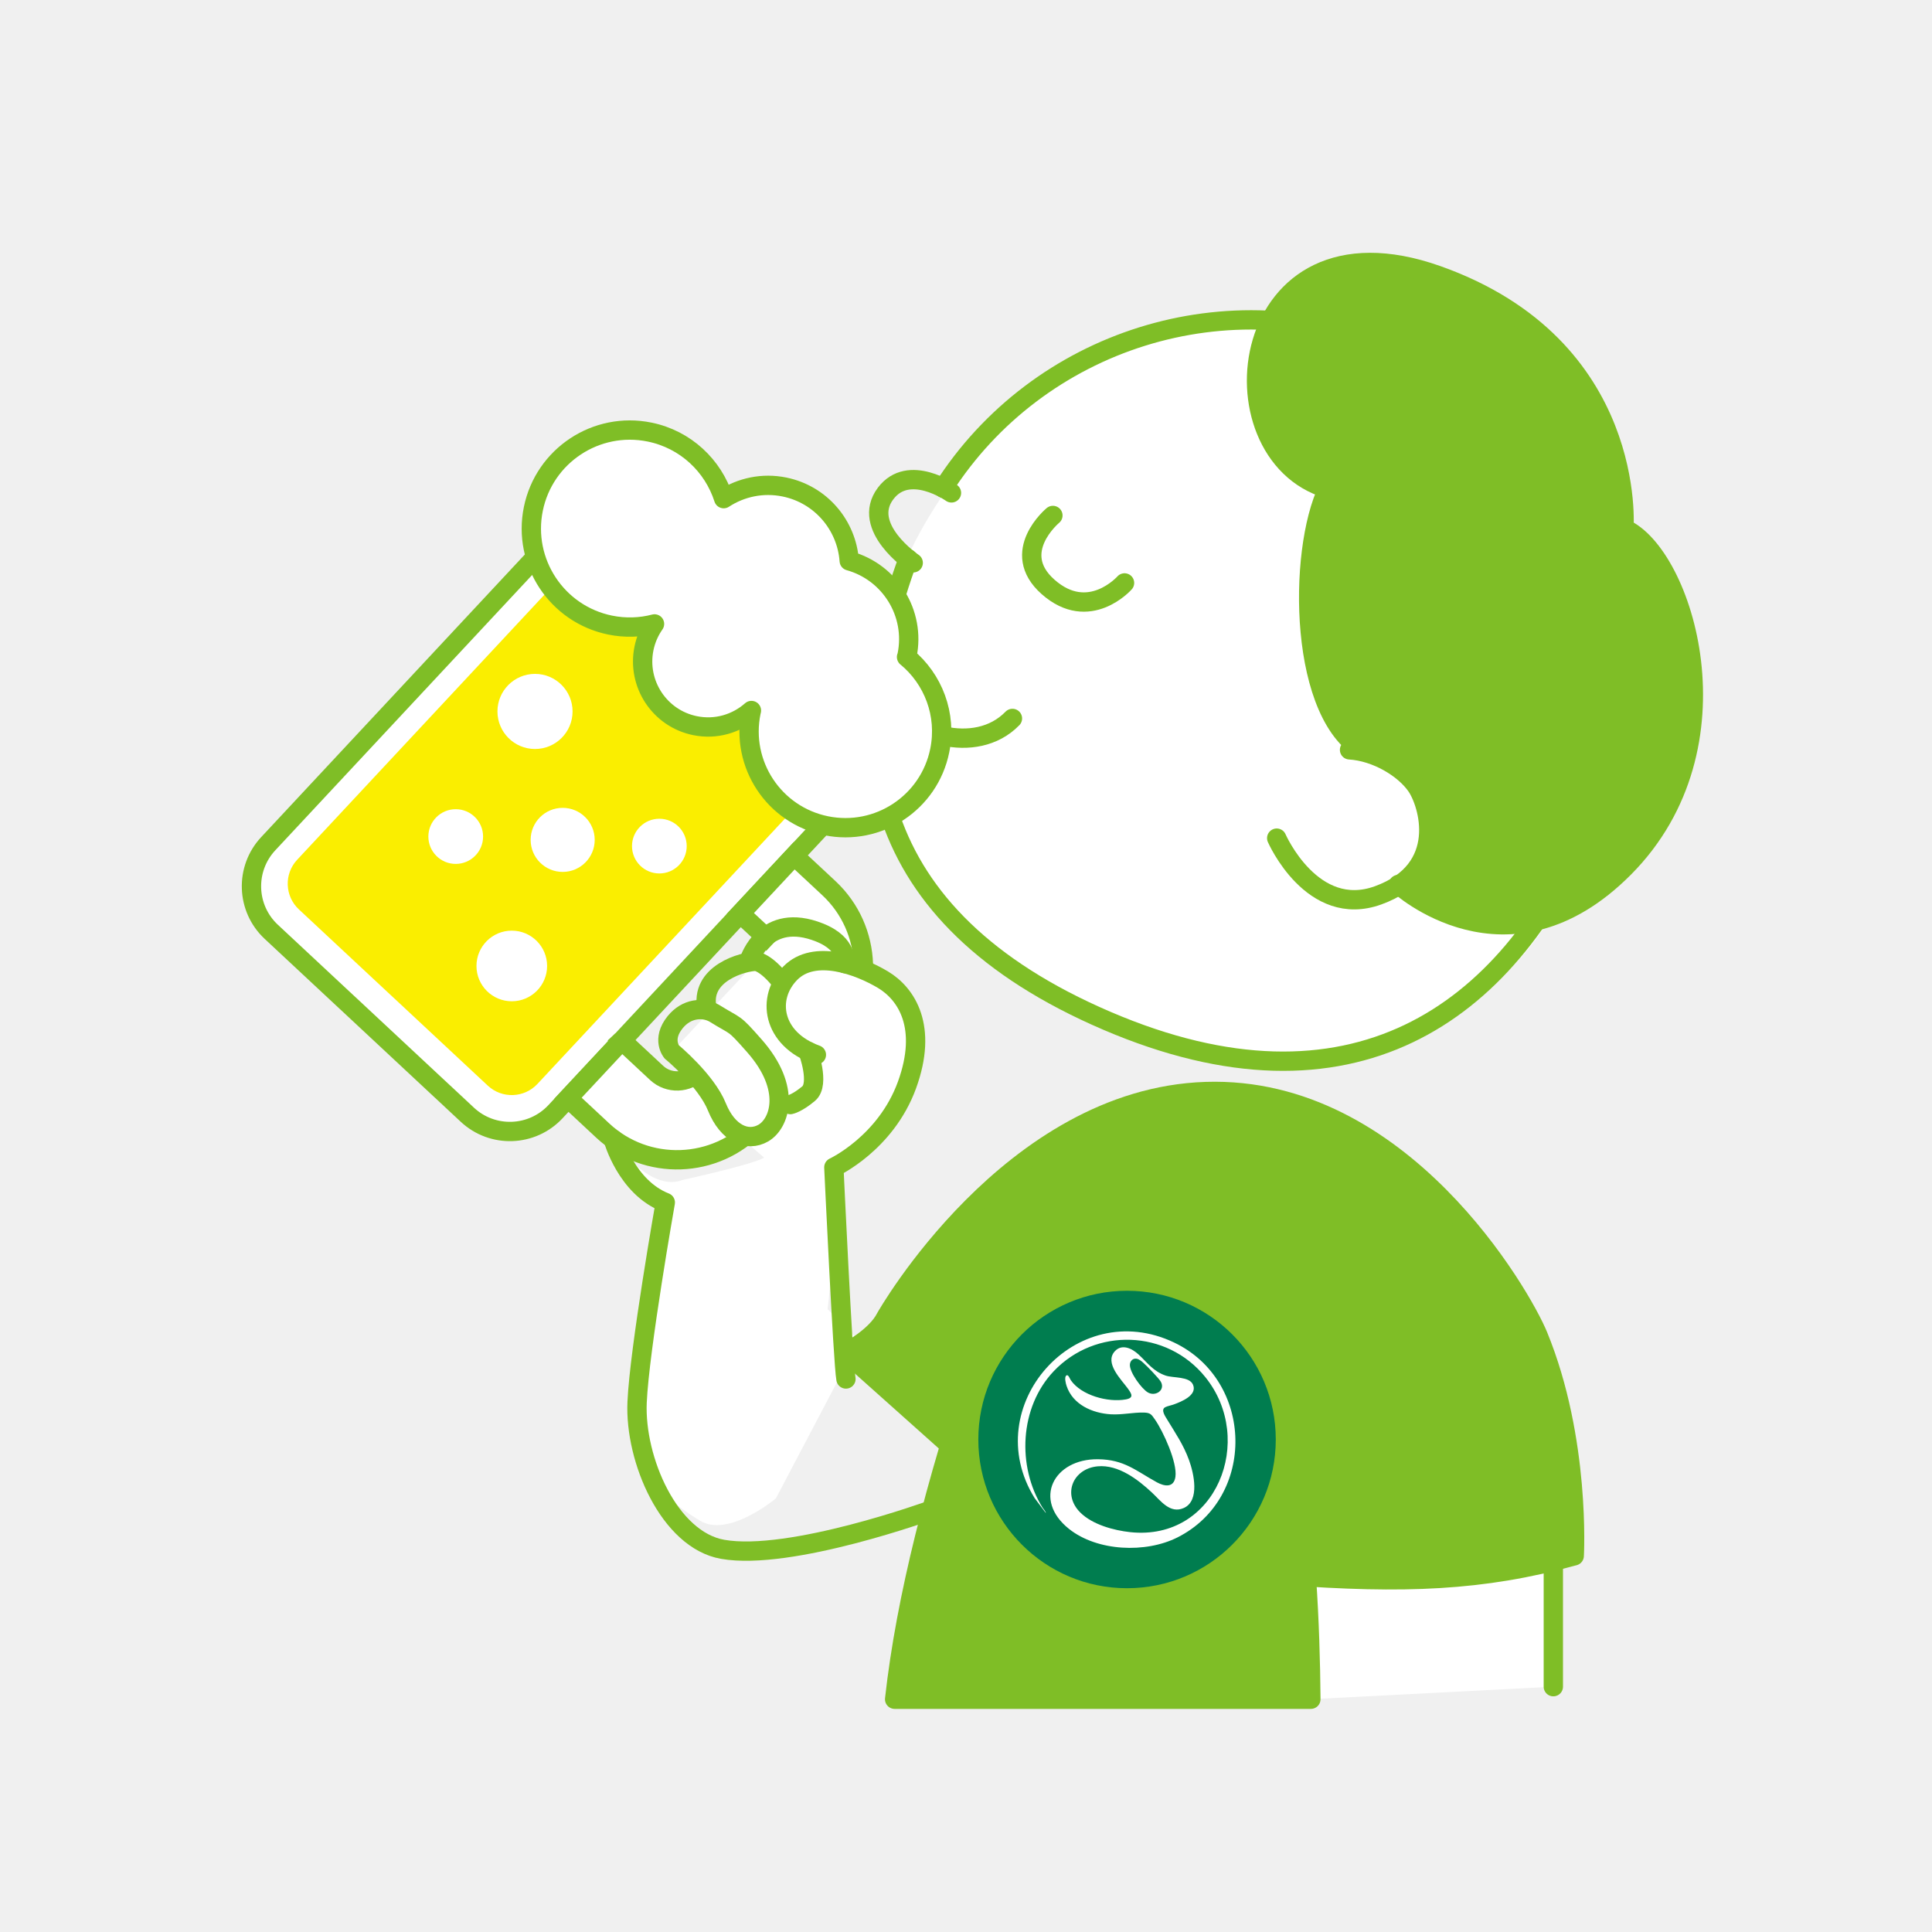
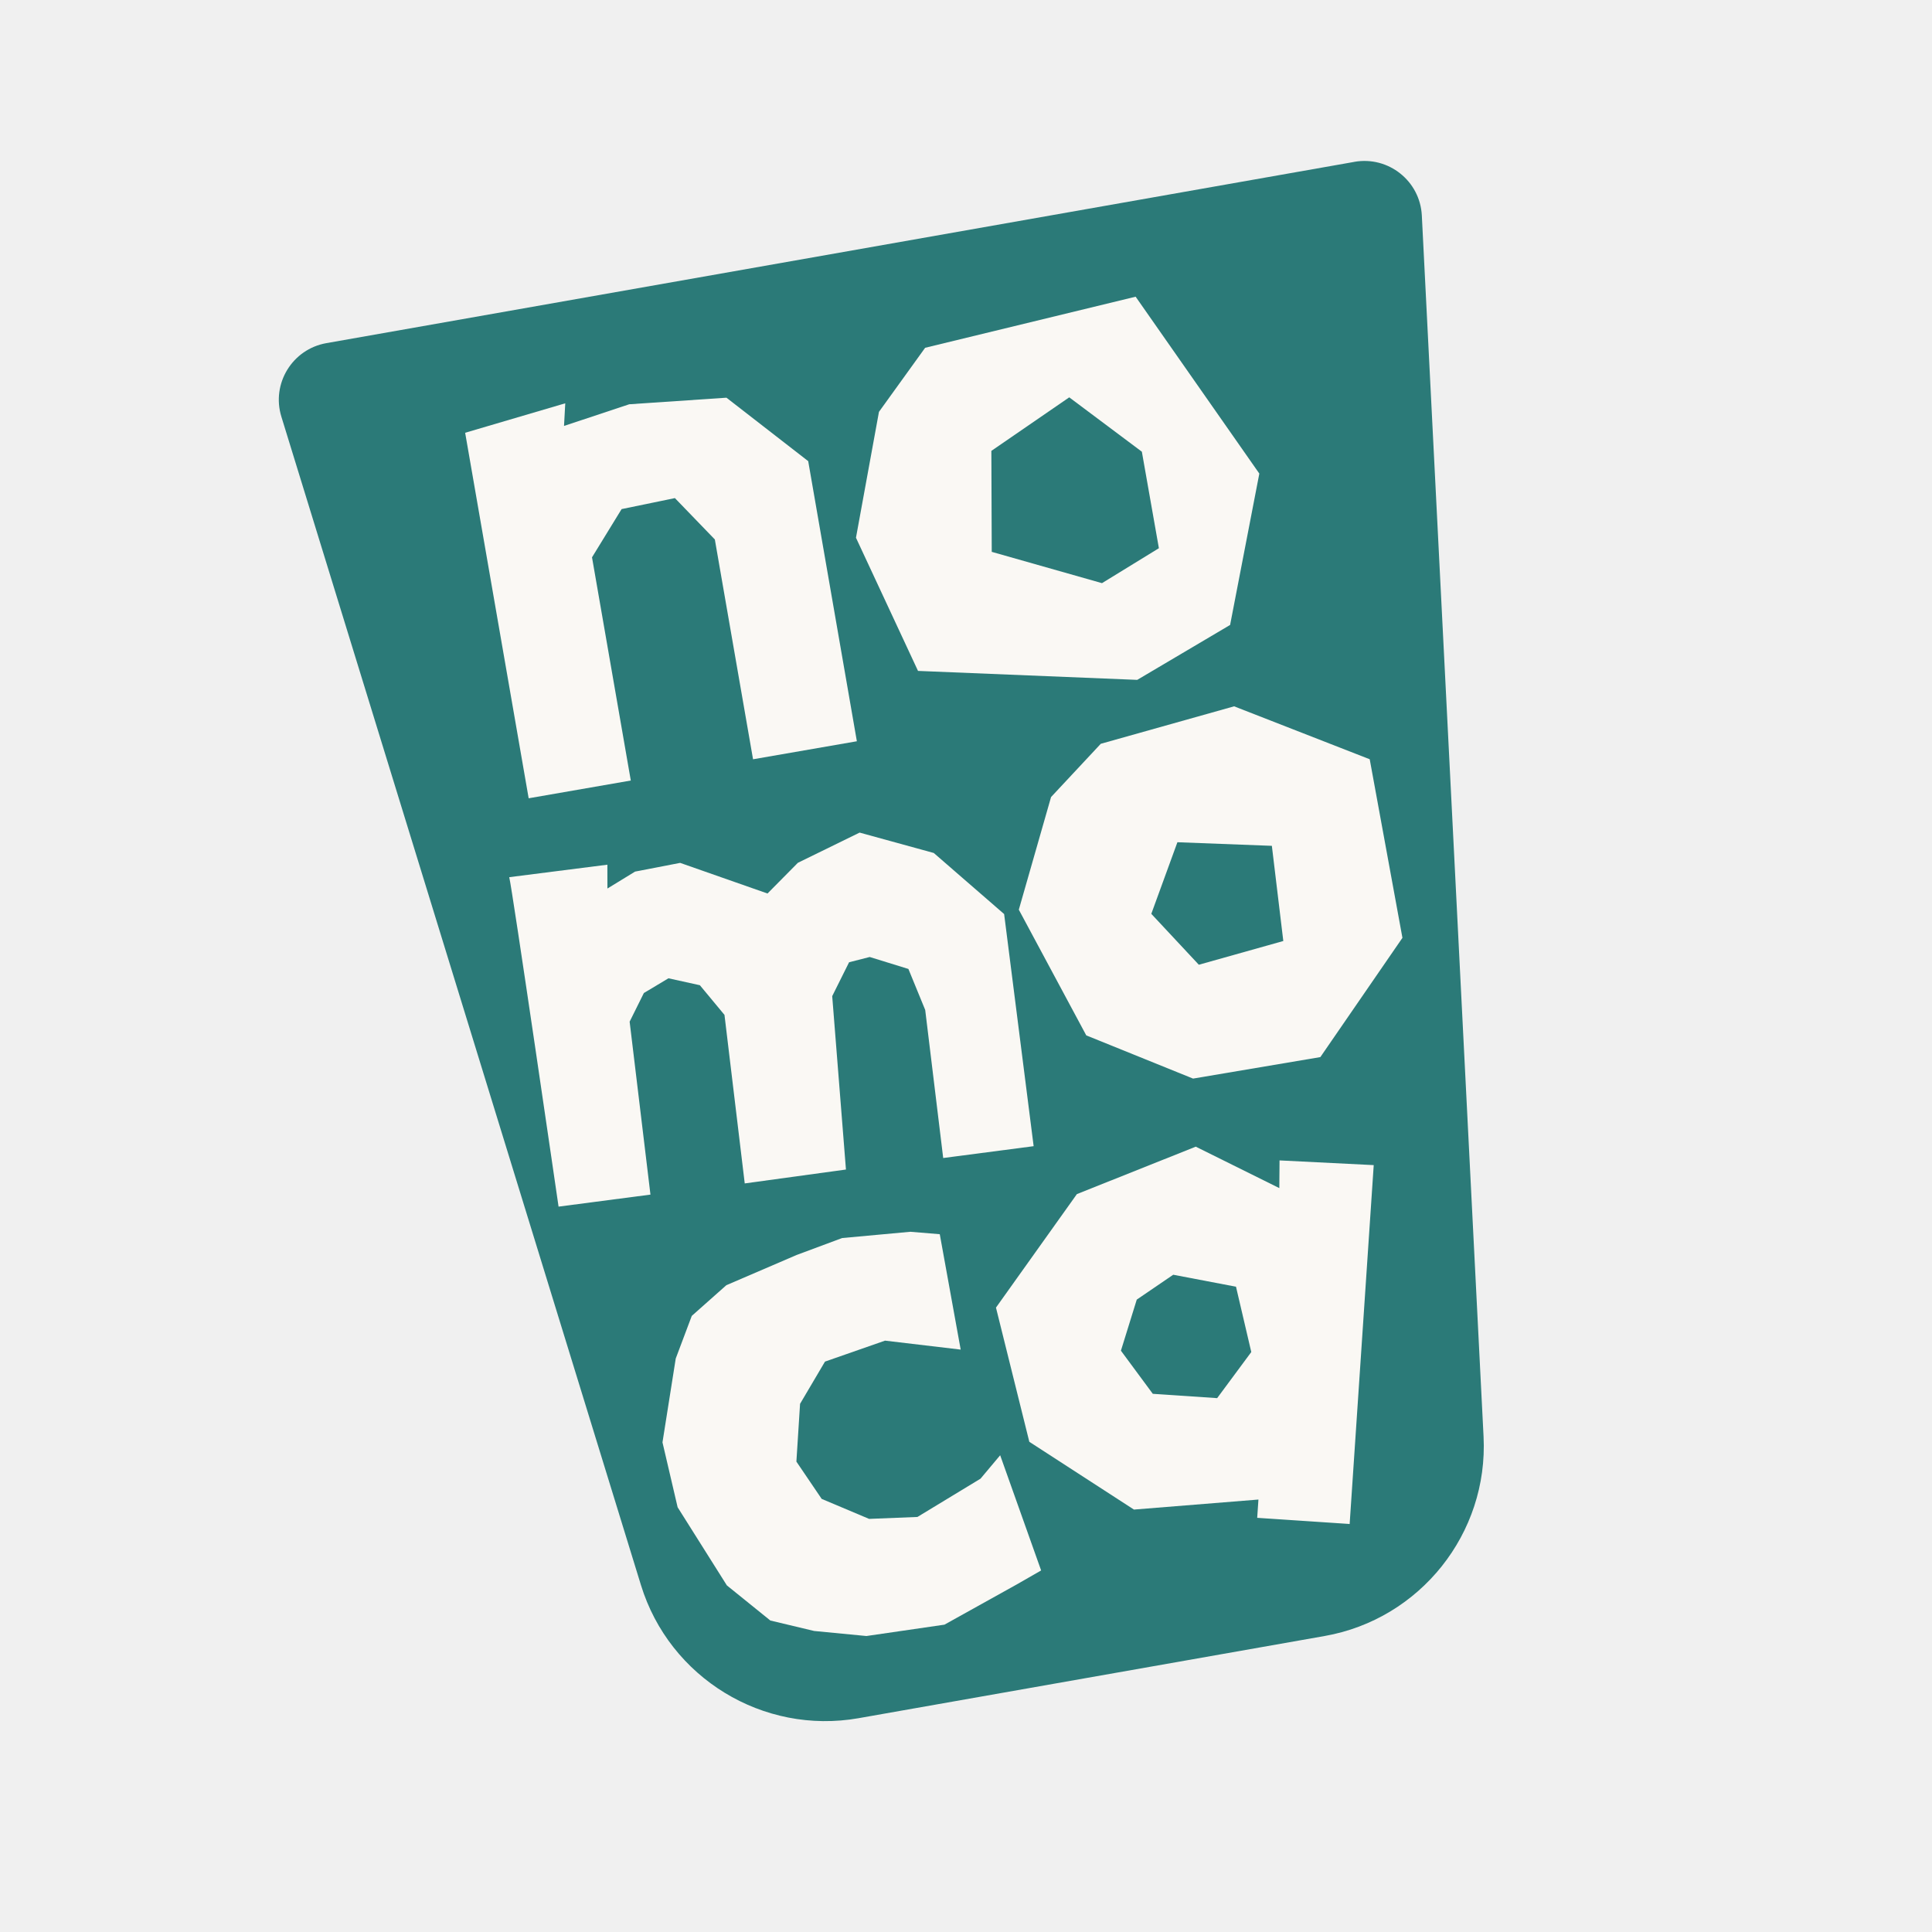
- <svg xmlns="http://www.w3.org/2000/svg" id="_レイヤー_2" viewBox="0 0 500 500">
+ <svg xmlns="http://www.w3.org/2000/svg" id="_レイヤー_1" viewBox="0 0 800 800">
  <defs>
-     <style>.cls-1{fill:#faee00;}.cls-2,.cls-3,.cls-4,.cls-5{stroke:#7fbe26;stroke-width:5px;}.cls-2,.cls-3,.cls-5{stroke-linecap:round;}.cls-2,.cls-4{stroke-miterlimit:10;}.cls-2,.cls-5{fill:none;}.cls-3,.cls-6,.cls-4{fill:#fff;}.cls-3,.cls-5{stroke-linejoin:round;}.cls-7{fill:#7fbe26;}.cls-8{fill:#007d4f;}</style>
+     <style>.cls-1{fill:#faf8f4;}.cls-2{fill:#2b7a78;}</style>
  </defs>
-   <path class="cls-6" d="M236.86,140.09c24.01-46.35,76.13-70.2,124.11-49.63,47.98,20.57,62.29,73.47,49.63,124.11-13.27,53.11-66.92,71.32-124.11,49.63-53.82-20.4-75.55-74.09-49.63-124.11Z" />
-   <path class="cls-2" d="M244.14,126.32c24.46-38.27,73.71-54.35,116.83-35.87,47.98,20.57,70.2,76.13,49.63,124.11-20.57,47.98-60.94,76.71-124.11,49.63-63.17-27.08-68.77-72.66-51.45-119.55" />
-   <path class="cls-2" d="M229.25,180.33c5.42,9.71,23.23,15.42,32.77,5.6" />
-   <path class="cls-7" d="M361.9,228.9s28.2,26.14,58.46-4.35c31.23-31.47,15.16-81.25-.1-87.79,0,0,3.74-47.09-48.33-65.54-52.07-18.45-59.34,46.15-28.26,55.28-7.94,16.27-7.63,59.62,10.02,68.1,0,0,13.64,2.91,15.71,16.32,2.07,13.41-7.51,17.98-7.51,17.98Z" />
-   <path class="cls-5" d="M272.49,133.4s-11.44,9.48-1.25,18.49c10.61,9.38,19.79-1.03,19.79-1.03" />
-   <path class="cls-5" d="M330.41,216.91s9.16,21,26.25,14.8c18.32-6.64,13.08-23.74,9.89-28.33s-10.37-8.9-17.29-9.32" />
-   <path class="cls-5" d="M361.9,228.9s28.2,26.14,58.46-4.35c31.23-31.47,15.16-81.25-.1-87.79,0,0,3.74-47.09-48.33-65.54-52.07-18.45-59.34,46.15-28.26,55.28-7.94,16.27-7.63,59.62,10.02,68.1" />
-   <path class="cls-2" d="M246.24,127.56s-11.05-7.82-17.05.16c-6.55,8.71,7.15,17.94,7.15,17.94" />
-   <path class="cls-7" d="M338.11,408.08c27.55,1.76,46.96.76,69.3-5.43,0,0,1.71-30.06-9.36-57-4.23-10.3-35.29-64.79-85.95-63.16s-90.38,69.15-90.38,69.15l11.83,11.46,11.33,10.12c1.75-6.4-11.62,43.7-13.34,68.8h107.72l-1.13-33.94Z" />
-   <path class="cls-6" d="M339.24,439.76c-.08-9.61-.38-20.25-1.15-31.47,21.07,1.9,42.38.34,63.9-4.23v32.45s-62.76,3.24-62.76,3.24Z" />
-   <line class="cls-5" x1="402" y1="404.06" x2="402" y2="436.51" />
-   <path class="cls-3" d="M147.37,134.79l-77.95,83.56c-6.08,6.52-5.73,16.73.79,22.81l50.74,47.33c6.52,6.08,16.73,5.73,22.81-.79l77.95-83.56-74.34-69.35Z" />
-   <path class="cls-1" d="M156.32,137.38l-79.41,85.12c-3.43,3.67-3.23,9.43.45,12.86l48.88,45.6c3.67,3.43,9.43,3.23,12.86-.45l79.41-85.12-62.19-58.02Z" />
-   <path class="cls-3" d="M234.63,170.06c.03-.15.08-.29.12-.45,2.23-10.9-4.42-21.52-14.97-24.46-.65-9.18-7.3-17.18-16.76-19.11-5.66-1.16-11.25.08-15.73,3.01-2.72-8.5-9.82-15.32-19.18-17.23-13.79-2.82-27.26,6.08-30.08,19.87-2.82,13.79,6.08,27.26,19.87,30.08,3.94.8,7.85.65,11.49-.3-1.3,1.85-2.25,3.98-2.73,6.33-1.87,9.17,4.04,18.13,13.21,20,5.42,1.11,10.75-.52,14.6-3.92-.03.14-.07.28-.1.42-2.76,13.48,5.94,26.65,19.43,29.4s26.65-5.94,29.4-19.43c1.91-9.36-1.69-18.56-8.59-24.24Z" />
-   <circle class="cls-6" cx="138.46" cy="184.12" r="9.72" />
-   <circle class="cls-6" cx="145.62" cy="217.36" r="8.29" />
-   <circle class="cls-6" cx="170.64" cy="218.97" r="7.08" />
-   <circle class="cls-6" cx="117.94" cy="216.5" r="7.08" />
-   <circle class="cls-6" cx="132.45" cy="249.99" r="9.14" />
-   <path class="cls-4" d="M160.93,269.28l8.99,8.38c3.13,2.92,8.04,2.75,10.96-.38l20.08-21.52c2.92-3.13,2.75-8.04-.38-10.96l-8.99-8.38,13.94-14.94,8.99,8.38c11.36,10.6,11.98,28.47,1.38,39.83l-20.08,21.52c-10.6,11.36-28.47,11.98-39.83,1.38l-8.99-8.38,13.94-14.94Z" />
-   <path class="cls-6" d="M173.86,272.24l30.55-32.69s12.26,2.65,14.32,9.2c0,0,16,6.9,17.11,13.82,1.11,6.93-2.44,32.45-19.46,39.25l-1.46,30.55-.74,6.46,8.11,8.09-21.49,40.86s-12.29,10.33-19.7,5.74c-7.41-4.59-18.65-12.08-16.7-31.9,1.95-19.83,7.67-49.7,7.67-49.7,0,0-12.7-8.06-13.36-17.07,0,0,9.15,13.97,18.03,10.5,0,0,18.16-3.97,21.02-5.76l-5.74-4.95-10.3-13.79-7.85-8.6Z" />
-   <path class="cls-5" d="M211.28,272.98c-11.44-4.13-13.02-14.72-6.77-21.11,6.25-6.39,17.83-2.01,23.98,1.66s11.71,12.24,6.23,27.29c-5.49,15.05-18.92,21.28-18.92,21.28,0,0,2.35,50.4,3.13,54.78" />
-   <path class="cls-5" d="M173.86,272.24s8.89,7.33,11.67,14.22,7.87,9.17,12.03,6.77c4.16-2.4,7.5-11.45-2.35-22.6-5.65-6.4-4.35-4.66-10.45-8.46-2.91-1.56-7.1-1.24-10.02,2.36-3.64,4.48-.88,7.72-.88,7.72Z" />
-   <path class="cls-5" d="M202.09,253.93c-3.87-4.9-6.38-5.14-6.38-5.14-3.12-.04-14.89,3.06-12.69,12.44" />
-   <path class="cls-5" d="M204.55,285.86s1.75-.34,4.73-2.84-.15-10.94-.15-10.94" />
-   <path class="cls-5" d="M193.99,248.38s4.02-12.66,18.1-7.05c7.71,3.07,6.49,8.04,6.49,8.04" />
-   <path class="cls-5" d="M158.69,294.83s3.41,12.42,13.49,16.37c0,0-6.69,37.88-7.3,51.72-.65,14.85,8.34,35.6,22.13,38.04,17.54,3.11,54.1-10.21,54.1-10.21" />
-   <path class="cls-5" d="M252.77,352.07c-10.55,31.61-18.31,61.3-21.24,87.69h107.72c-.08-9.61-.38-20.25-1.15-31.47" />
-   <path class="cls-5" d="M332.61,364.98v42.72c30.53,2.25,51.01,1.55,74.8-5.05,0,0,1.71-30.06-9.36-57-4.23-10.3-35.29-64.79-85.95-63.16s-82.87,58.5-82.87,58.5c-2.56,5.12-10.3,9.06-10.3,9.06" />
-   <line class="cls-5" x1="218.92" y1="350.05" x2="244.87" y2="373.22" />
-   <circle class="cls-8" cx="291.68" cy="372.54" r="38.49" />
-   <path class="cls-6" d="M270.63,391.53l-2.86-3.81c-14.73-23.72,10.62-52.44,36.1-40.27,20.63,9.84,21.35,40.1.86,50.43-8.21,4.14-20.74,3.63-28.06-2.19-9.49-7.54-4.02-18.17,7.48-18.04,6.81.07,9.79,2.97,15.25,5.97,2.01,1.1,4.39,1.44,4.8-1.43.52-3.69-3.15-11.72-5.28-14.79-.93-1.34-1.17-1.79-2.92-1.83-2.8-.06-5.59.62-8.53.45-4.78-.29-9.83-2.51-11.44-7.35-.2-.6-.63-2.23-.09-2.67s.92.82,1.18,1.19c2.73,3.96,9.65,5.8,14.21,4.98,2.24-.4,1.52-1.47.53-2.85-1.67-2.3-6.09-6.58-3.36-9.6,1.85-2.04,4.49-.73,6.15.81,2.32,2.14,3.77,4.34,6.99,5.46,1.98.69,6.17.16,7.11,2.37,1.17,2.75-3.05,4.4-4.95,5.1-.67.25-1.67.42-2.25.73-1.23.64.04,2.4.54,3.23,2.16,3.57,4.18,6.46,5.64,10.48,1.22,3.36,2.85,10.46-1.35,12.36-3.56,1.61-6-1.88-8.23-3.96-3.67-3.43-8.71-7.29-14.04-6.82-6.47.58-9.24,7.3-4.52,11.97,3.13,3.11,8.63,4.61,12.92,5.07,22.29,2.36,32.55-23.92,19.4-40.16-9.95-12.29-28.41-12.86-39.21-1.49-8.85,9.32-9.55,24.62-2.89,35.3.09.15,1.01,1.26.82,1.37ZM294.06,351.62c-.92-.09-1.56.6-1.64,1.48-.19,1.93,3.03,6.35,4.68,7.28,1.94,1.09,4.52-.58,3.34-2.76-.48-.89-3.64-4.12-4.53-4.91-.5-.45-1.16-1.01-1.84-1.08Z" />
+   <path class="cls-2" d="M560.86,67.02l-425.73,75.07c-14.09,2.49-22.83,16.77-18.62,30.44l148.9,483.84c11.82,38.39,50.55,62.07,90.1,55.1l192.97-34.03c39.55-6.97,67.86-42.48,65.83-82.6l-25.56-505.59c-.72-14.3-13.81-24.72-27.91-22.24h0Z" />
+   <path class="cls-1" d="M470.23,122.86l-87.15,21.15-19.12,26.53-9.52,52.13,25.69,55.14,90.77,3.71,38.46-22.74,12.1-62.68-51.23-73.26h0ZM479.86,227.01l-23.55,14.46-45.65-12.96-.16-41.81,32.25-22.17,30.07,22.51,7.05,39.96Z" />
+   <path class="cls-1" d="M511.03,292.47l-55.22,15.52-20.59,22.05-13.35,46.64,27.93,52.05,44.22,17.89,52.71-8.9,33.99-49.38-13.55-73.95-56.16-21.92h.01ZM531.4,389.65l-34.99,9.83-19.68-21.08,10.81-29.65,39.11,1.49,4.74,39.41Z" />
+   <polygon class="cls-1" points="389.14 511.06 397.8 558.84 366.47 555.13 341.61 563.81 331.29 581.29 329.77 605.22 340.24 620.66 359.88 628.94 379.89 628.14 406.01 612.29 414.15 602.59 431.11 650.29 420.91 656.14 391.07 672.74 358.77 677.44 337.11 675.35 318.98 671.02 300.98 656.48 280.59 624.12 274.32 597.25 279.81 562.53 286.45 544.88 300.77 532.17 329.87 519.66 348.7 512.65 376.97 510.05 389.14 511.06" />
+   <polygon class="cls-1" points="192.61 179.2 218.91 330.55 261.2 323.2 245.14 230.78 257.39 210.81 279.46 206.25 296 223.38 311.82 314.4 354.81 306.94 334.66 190.95 300.81 164.68 260.56 167.4 233.55 176.37 234.06 167 192.61 179.2" />
+   <path class="cls-1" d="M210.86,363.22c1.07,3.57,20.43,136.42,20.43,136.42l38.05-4.98-8.62-71.61,5.89-11.86,10.18-6.1,13.01,2.87,10.19,12.28,8.39,69.79,41.91-5.75-5.69-71.8,6.99-14.03,8.54-2.18,16.02,4.95,6.96,16.98,7.45,61.31,37.45-4.9-12.22-96.12-29.14-25.29-30.7-8.44-25.57,12.51-12.57,12.71-36.17-12.68-18.67,3.61-11.45,7.01-.02-9.87-40.69,5.18h.03Z" />
+   <path class="cls-1" d="M529.83,480.51l-.09,11.46-34.6-17.16-49.22,19.64-33.51,47,13.81,55.57,43.32,28.06,51.55-4.15-.51,7.57,38.28,2.57,9.97-148.62-39-1.95h0ZM503.97,578.94l-26.62-1.79-13.2-17.86,6.56-21.15,15.1-10.3,25.99,4.96,6.33,27.05-14.15,19.11h0Z" />
</svg>
